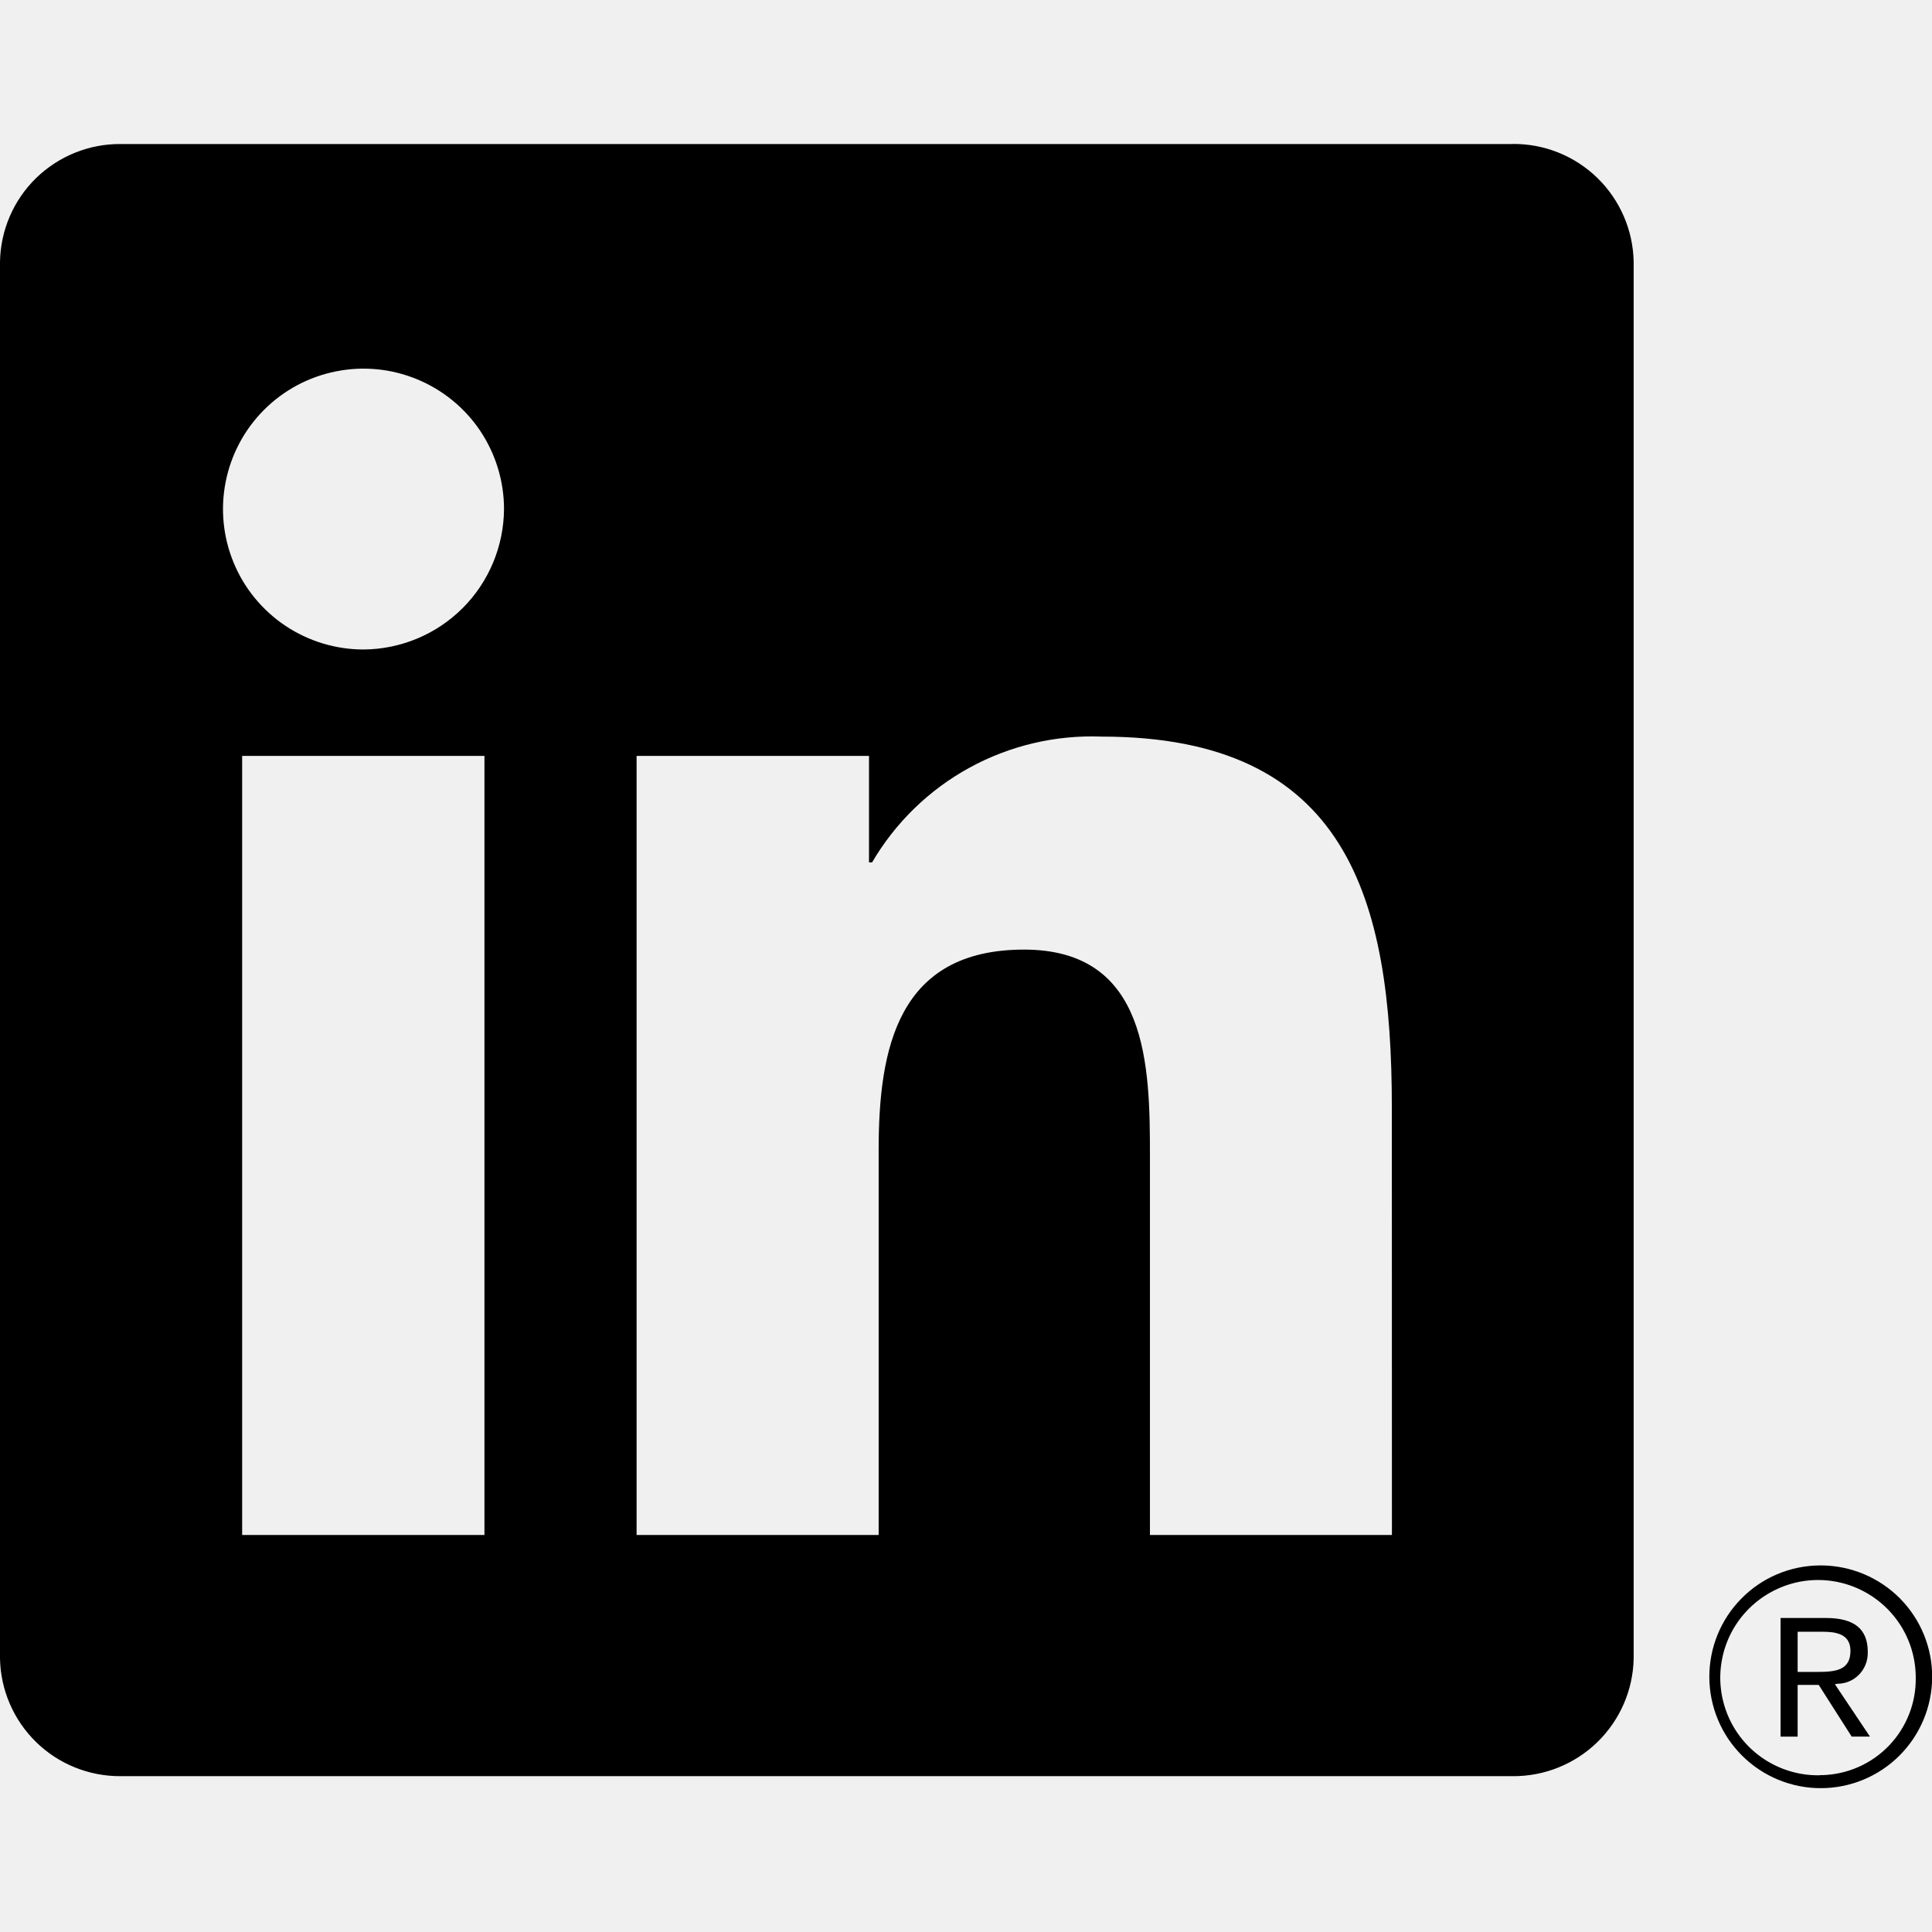
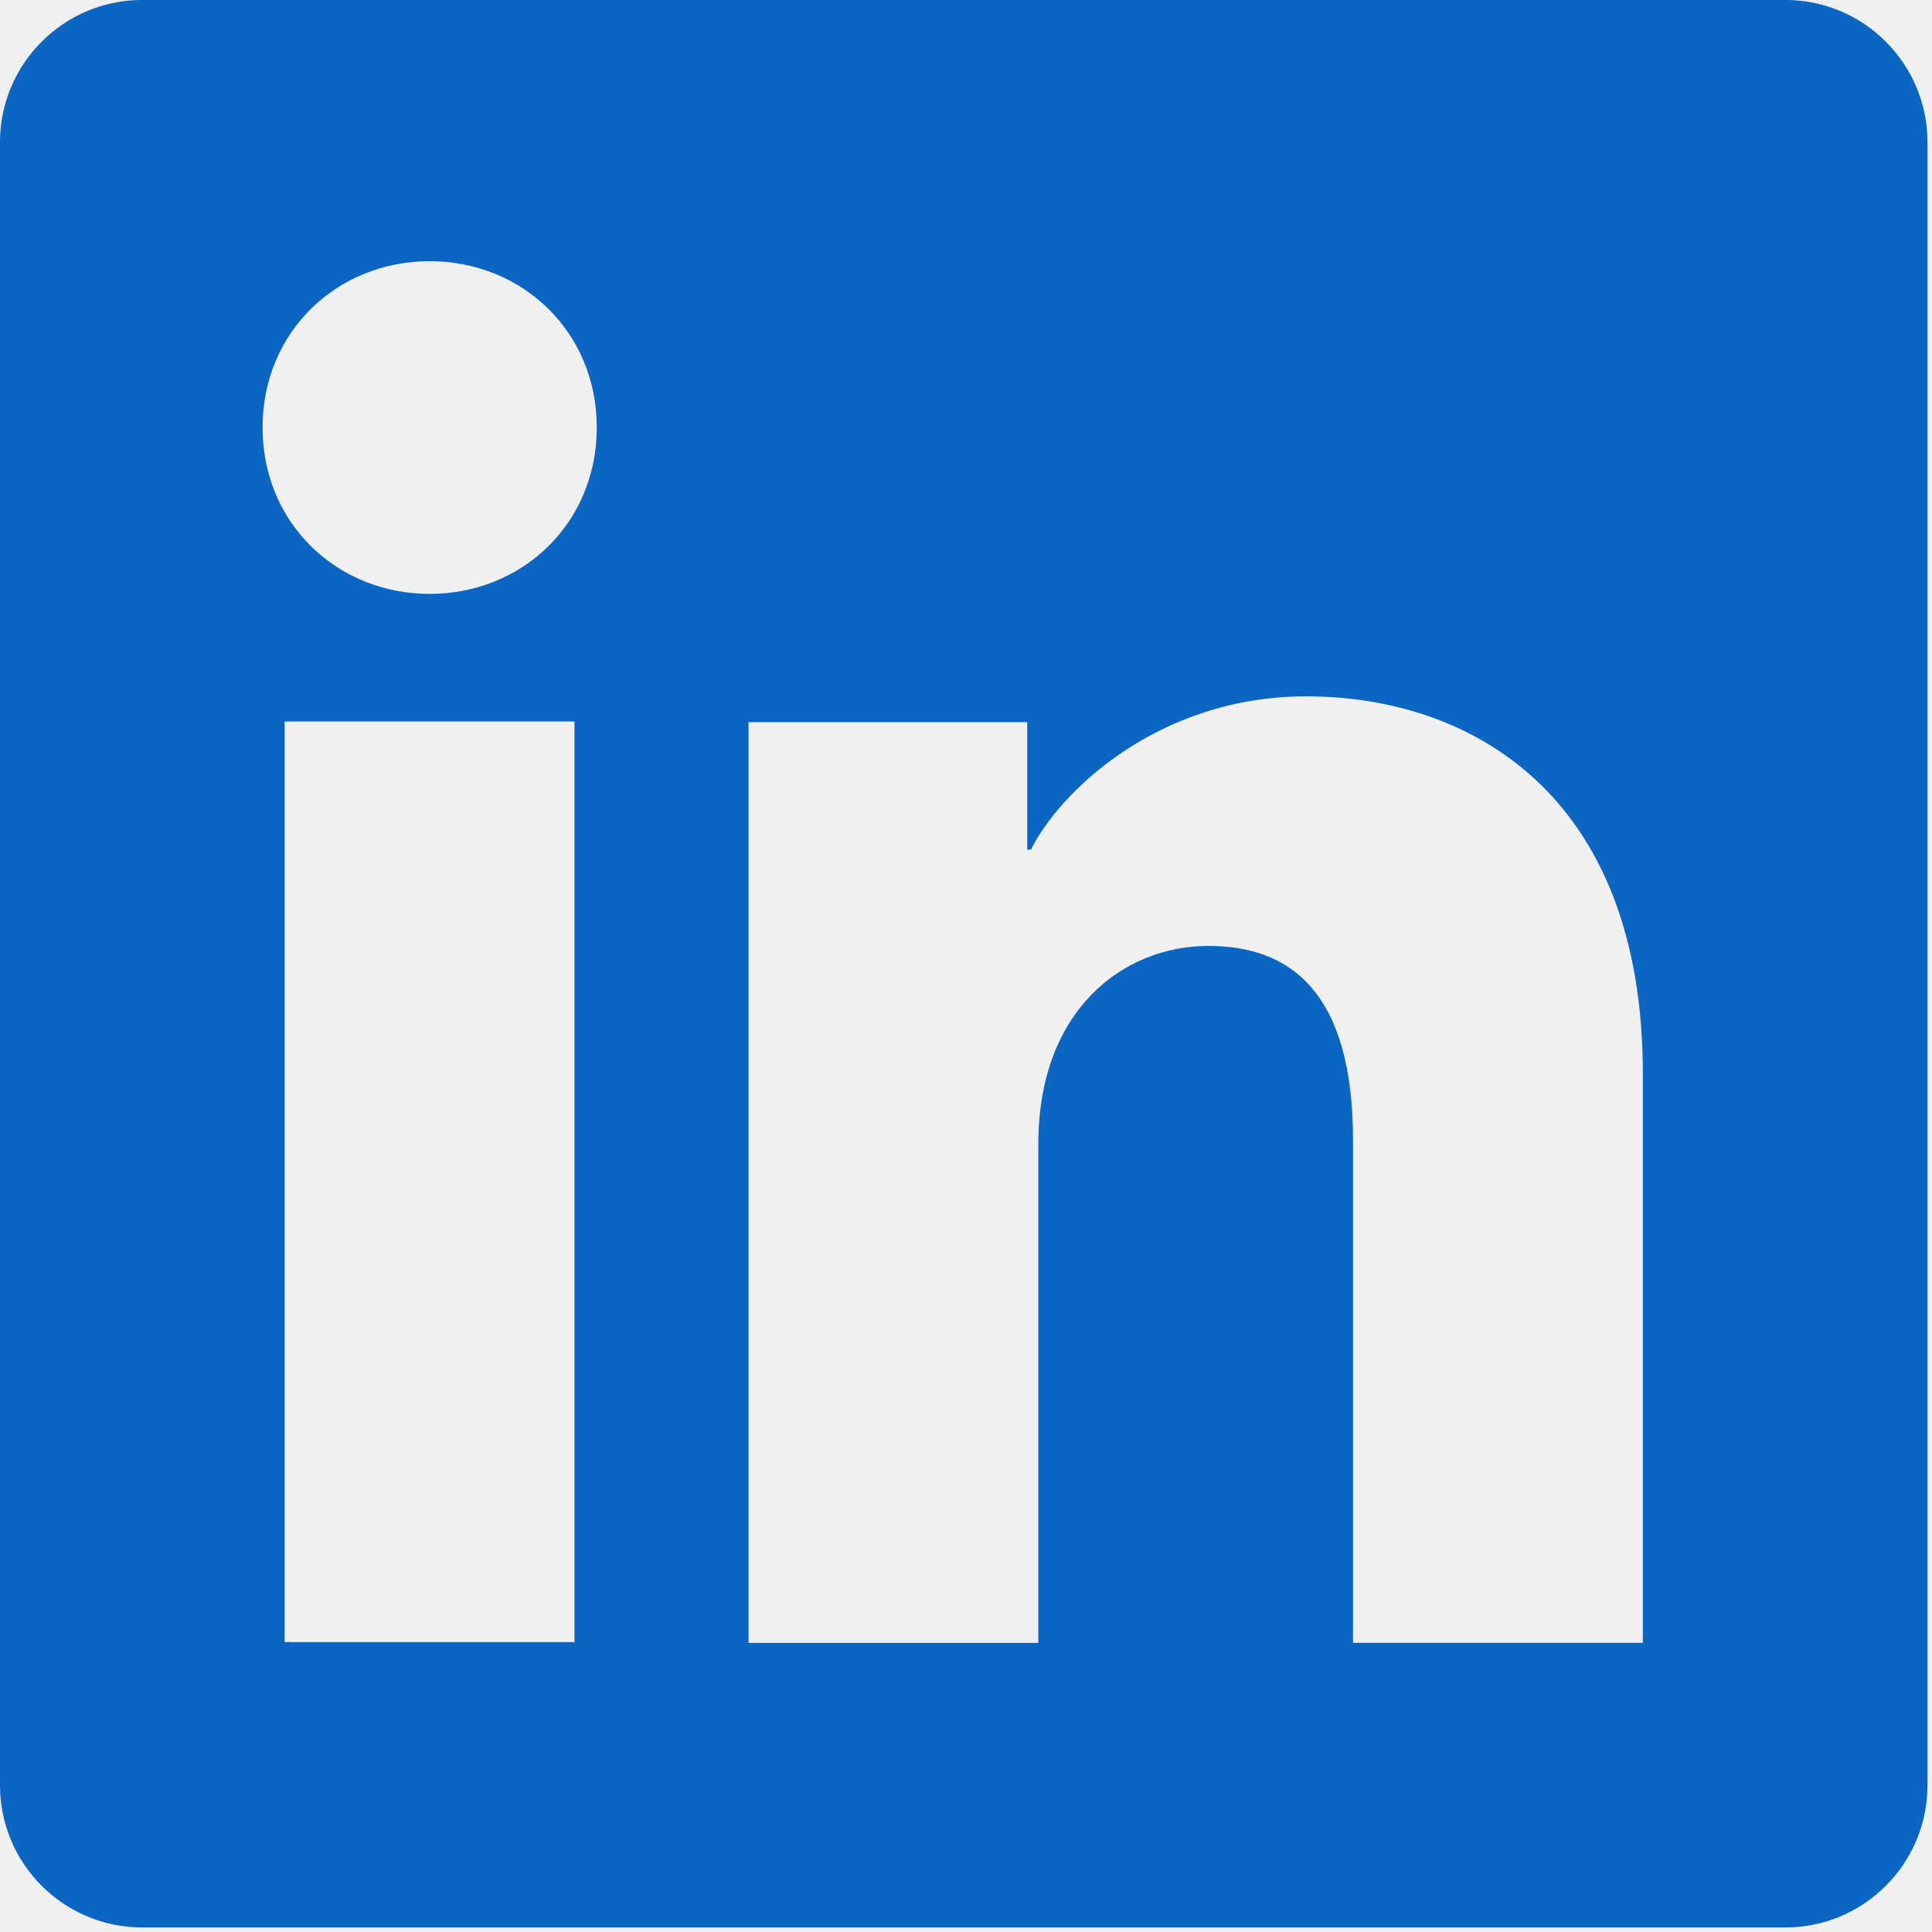
- <svg xmlns="http://www.w3.org/2000/svg" viewBox="0 0 24 24" version="1.1" id="svg13">
-   <g clip-path="url(#clip0_150_287)" id="g6" transform="translate(0,1.78825)">
-     <path d="m 22.826,19.128 c 0.1,-5e-4 0.195,-0.04 0.265,-0.111 0.07,-0.07 0.11,-0.166 0.111,-0.265 5e-4,-0.007 5e-4,-0.015 0,-0.022 0,-0.282 -0.168,-0.419 -0.519,-0.419 h -0.564 v 1.474 h 0.212 v -0.643 h 0.261 l 0.005,0.007 0.405,0.635 h 0.227 L 22.794,19.134 Z m -0.252,-0.147 h -0.243 v -0.499 h 0.312 c 0.161,0 0.344,0.026 0.344,0.237 0,0.242 -0.184,0.262 -0.411,0.262" id="path2" />
-     <path d="m 17.291,17.28 h -3.006 v -4.706 c 0,-1.121 -0.02,-2.566 -1.564,-2.566 -1.566,0 -1.806,1.223 -1.806,2.485 v 4.787 H 7.908 V 7.602 h 2.887 v 1.323 h 0.038 C 11.122,8.431 11.54,8.024 12.042,7.749 c 0.502,-0.275 1.07,-0.409 1.642,-0.387 3.047,0 3.606,2.003 3.606,4.61 z M 4.516,6.28 C 4.17,6.28 3.833,6.177 3.546,5.986 3.259,5.794 3.035,5.522 2.903,5.203 2.771,4.884 2.736,4.533 2.804,4.195 2.871,3.857 3.037,3.546 3.281,3.302 3.525,3.058 3.836,2.892 4.175,2.825 4.514,2.757 4.864,2.792 5.183,2.924 5.502,3.056 5.775,3.279 5.967,3.566 6.158,3.853 6.261,4.19 6.261,4.535 6.258,4.997 6.074,5.439 5.747,5.766 5.421,6.092 4.978,6.277 4.516,6.28 Z M 6.018,17.28 H 3.008 V 7.602 H 6.018 Z M 18.79,9.0166e-4 H 1.498 C 1.106,-0.002 0.729,0.151 0.448,0.424 0.168,0.698 0.007,1.071 0,1.463 V 18.813 c 0.007,0.392 0.168,0.765 0.448,1.039 0.28,0.274 0.658,0.426 1.05,0.424 H 18.79 c 0.392,0.003 0.77,-0.148 1.052,-0.422 0.281,-0.273 0.444,-0.646 0.452,-1.038 V 1.462 C 20.286,1.069 20.124,0.696 19.843,0.422 19.561,0.148 19.183,-0.004 18.79,6.26786e-5 Z M 22.604,17.658 c -0.366,0.003 -0.716,0.151 -0.972,0.412 -0.257,0.26 -0.4,0.612 -0.398,0.978 0.002,0.366 0.148,0.716 0.408,0.974 0.259,0.258 0.61,0.403 0.976,0.403 0.366,0 0.717,-0.145 0.976,-0.403 0.259,-0.258 0.406,-0.608 0.408,-0.974 0.002,-0.366 -0.141,-0.717 -0.398,-0.978 -0.257,-0.26 -0.607,-0.408 -0.972,-0.412 z m 0,2.607 h -0.021 c -0.239,0 -0.473,-0.071 -0.672,-0.203 -0.199,-0.132 -0.355,-0.321 -0.447,-0.541 -0.092,-0.221 -0.118,-0.463 -0.072,-0.698 0.045,-0.235 0.159,-0.451 0.327,-0.621 0.168,-0.17 0.382,-0.287 0.616,-0.337 0.234,-0.049 0.477,-0.028 0.7,0.061 0.222,0.089 0.413,0.241 0.549,0.438 0.136,0.197 0.21,0.429 0.214,0.668 v 0.019 c 0.005,0.314 -0.114,0.617 -0.331,0.844 -0.217,0.227 -0.515,0.359 -0.829,0.368 h -0.032" id="path4" />
+ <svg xmlns="http://www.w3.org/2000/svg" width="100%" height="100%" viewBox="0 0 20 20" version="1.1" xml:space="preserve" style="fill-rule:evenodd;clip-rule:evenodd;stroke-linejoin:round;stroke-miterlimit:2;">
+   <g transform="matrix(1.0208,0,0,1.0208,-0.207349,-0.207598)">
+     <path d="M18.307,0.203L1.646,0.203C0.849,0.203 0.203,0.85 0.203,1.646L0.203,18.307C0.203,19.104 0.849,19.75 1.646,19.75L18.307,19.75C19.104,19.75 19.75,19.104 19.75,18.307L19.75,1.646C19.75,0.85 19.104,0.203 18.307,0.203ZM6.029,16.856L3.09,16.856L3.09,7.52L6.029,7.52L6.029,16.856ZM4.56,6.226C3.625,6.226 2.866,5.514 2.866,4.539C2.866,3.564 3.625,2.852 4.56,2.852C5.496,2.852 6.255,3.564 6.255,4.539C6.255,5.514 5.496,6.226 4.56,6.226ZM16.863,16.863L13.924,16.863L13.924,11.765C13.924,10.261 13.285,9.796 12.459,9.796C11.588,9.796 10.733,10.452 10.733,11.803L10.733,16.864L7.794,16.864L7.794,7.527L10.62,7.527L10.62,8.82L10.658,8.82C10.942,8.246 11.935,7.265 13.452,7.265C15.091,7.265 16.863,8.238 16.863,11.089L16.863,16.863Z" style="fill:rgb(10,102,194);fill-rule:nonzero;" />
  </g>
-   <defs id="defs11">
-     <clipPath id="clip0_150_287">
-       <rect width="24" height="20.424" fill="#ffffff" id="rect8" x="0" y="0" />
-     </clipPath>
-   </defs>
</svg>
